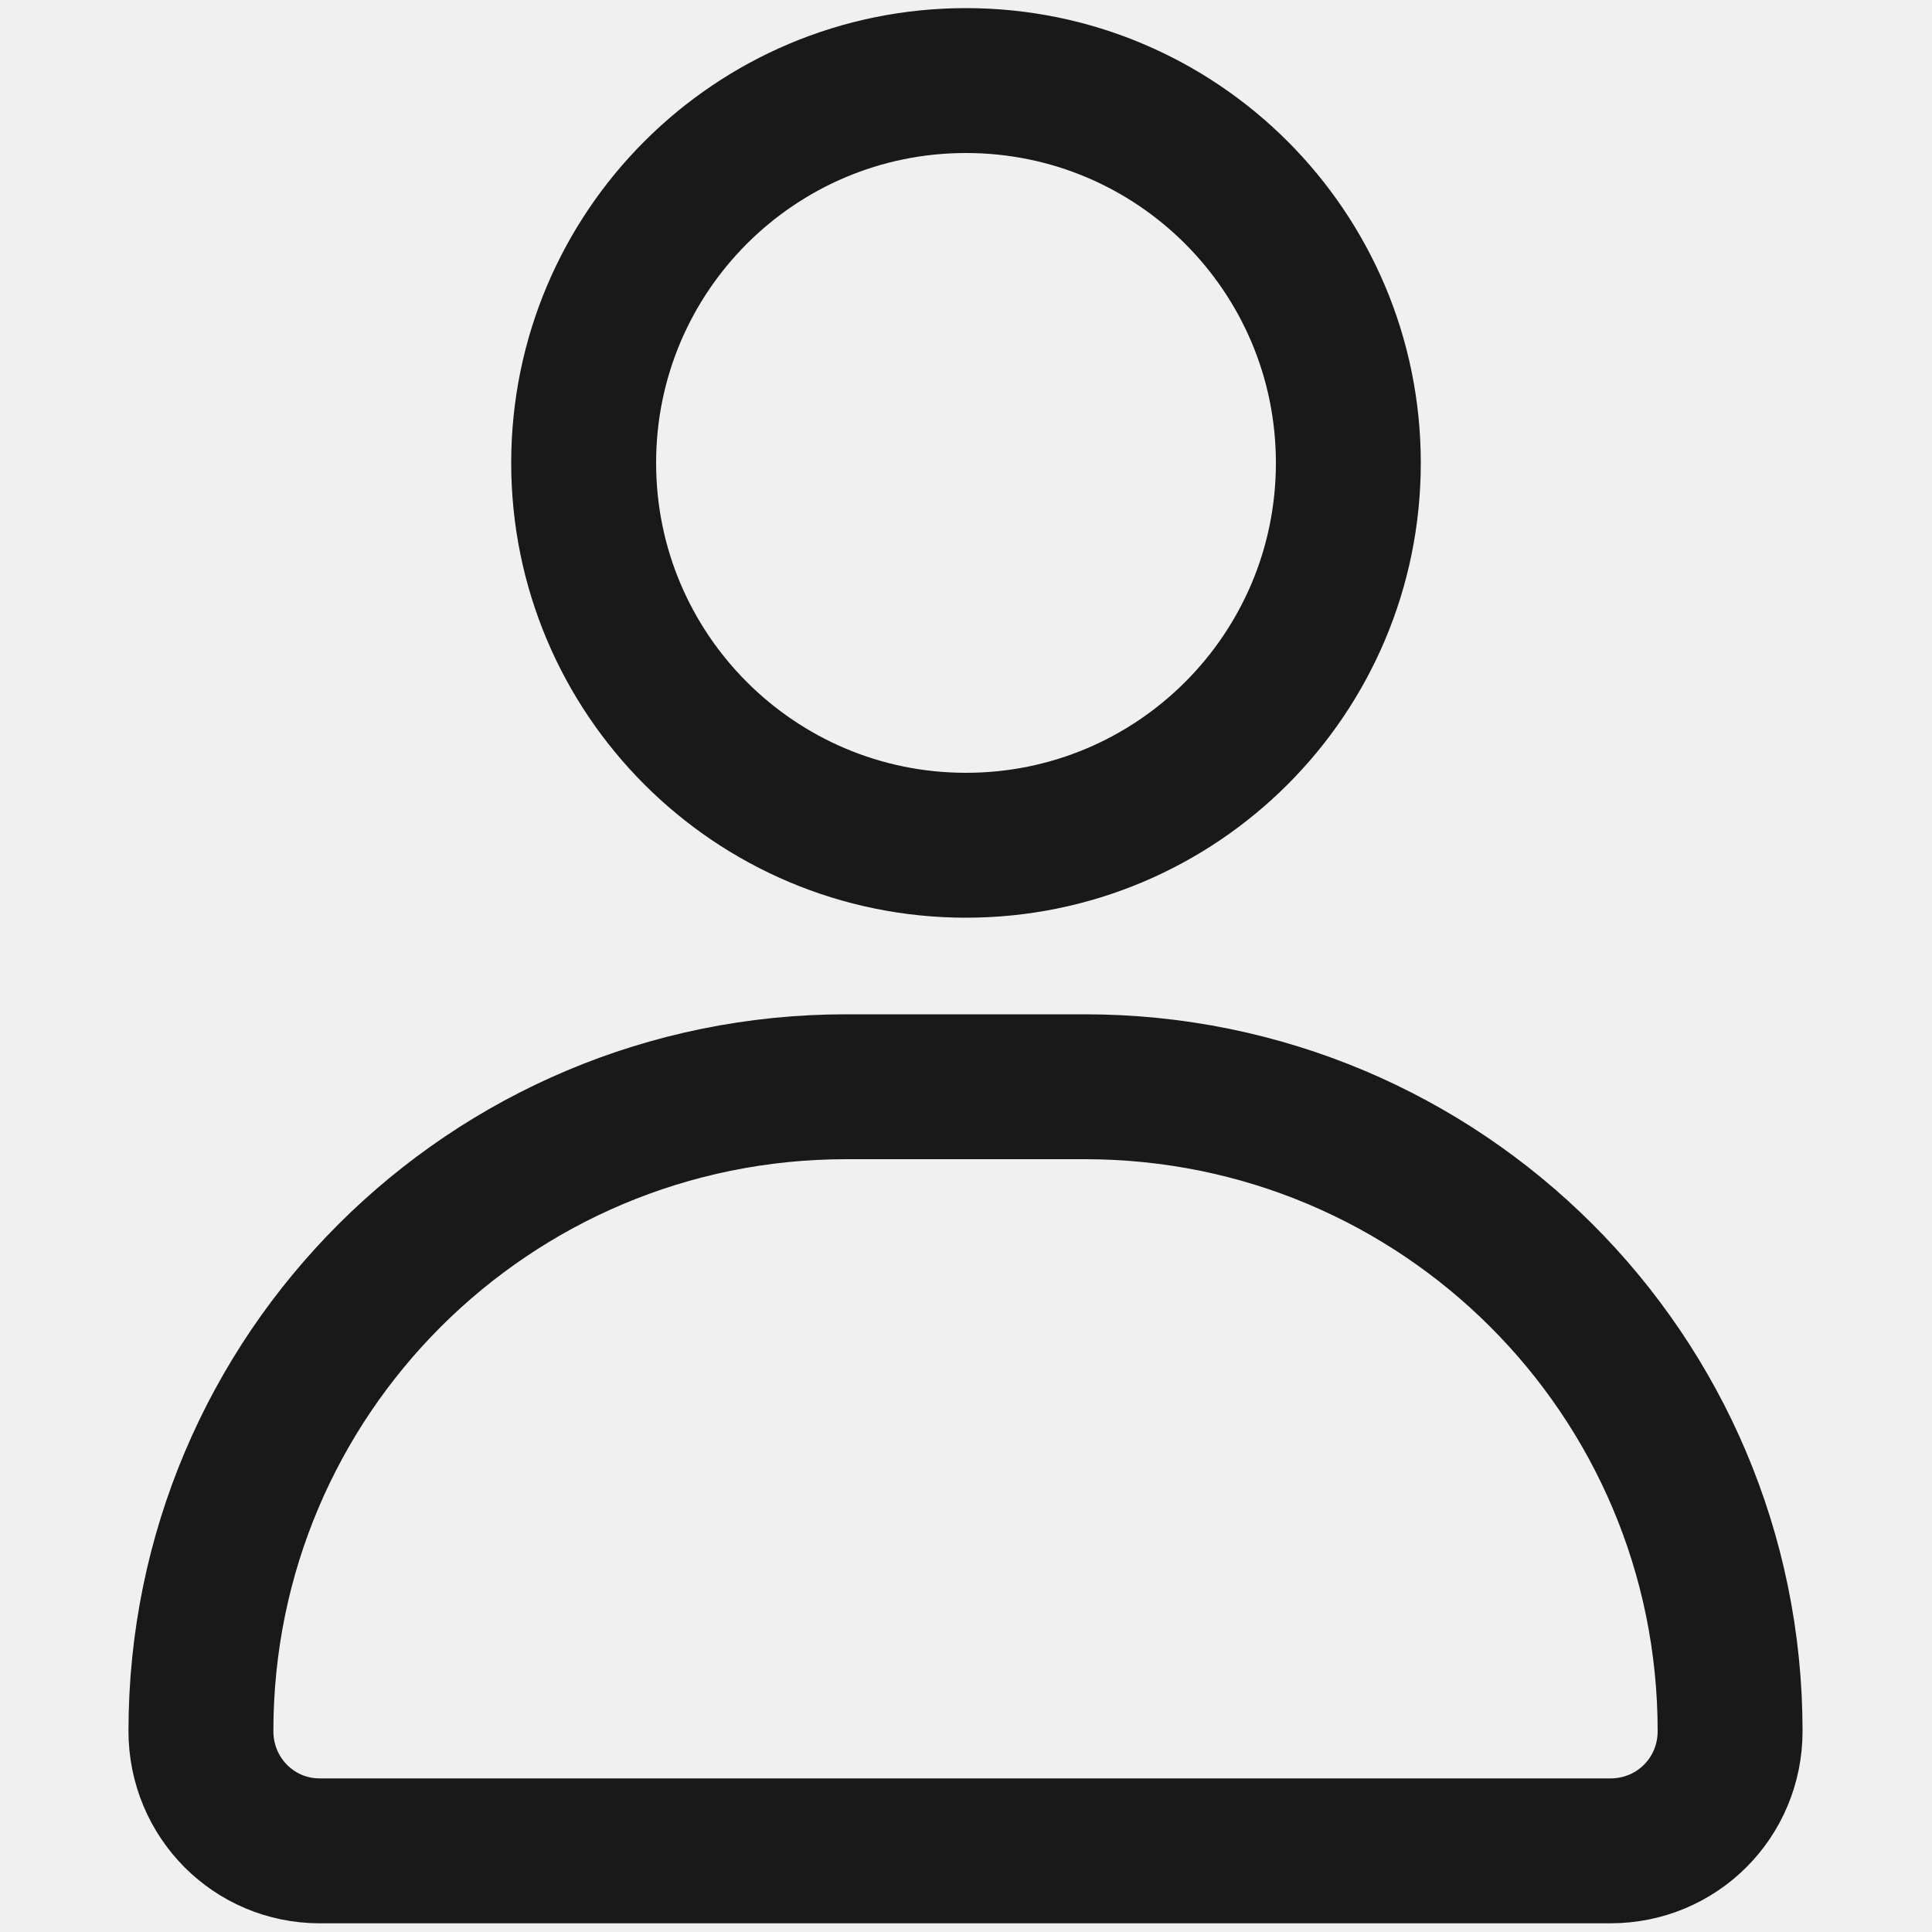
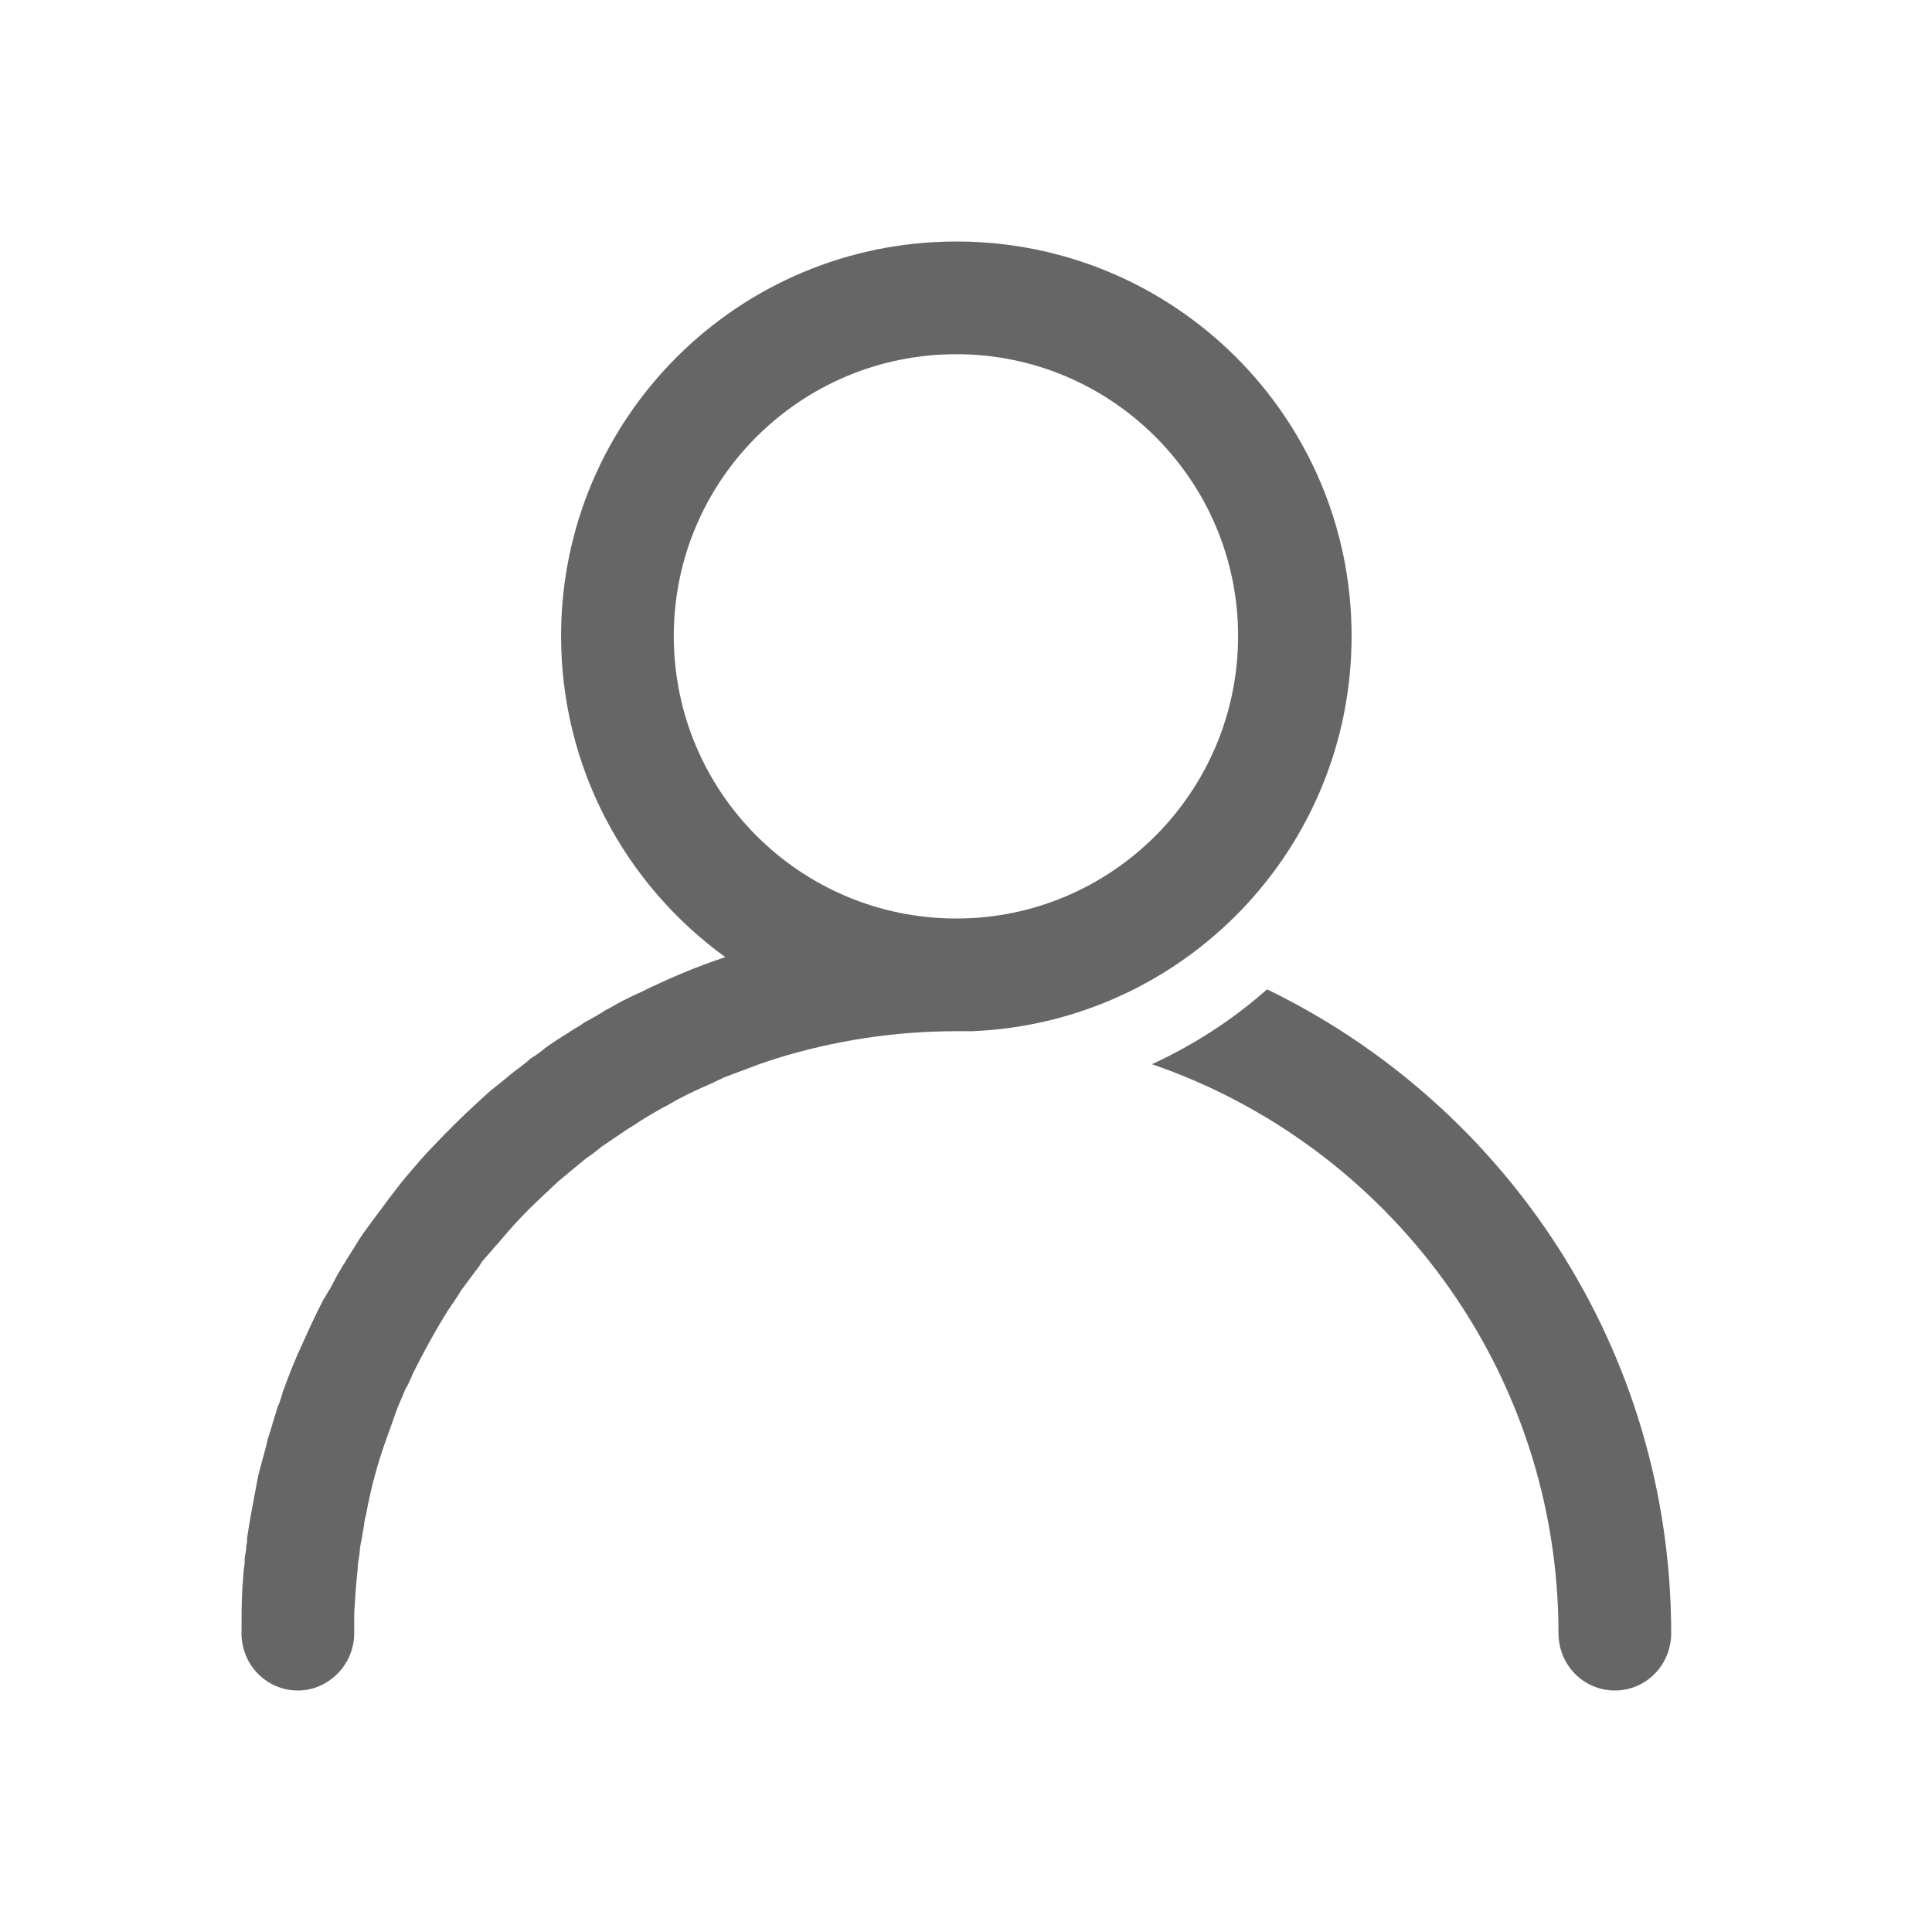
- <svg xmlns="http://www.w3.org/2000/svg" width="20" height="20" viewBox="0 0 20 20" fill="none">
-   <defs>
-     <clipPath id="clip74_5567">
-       <rect id="ic_public_person" width="20" height="20" fill="white" fill-opacity="0" />
-     </clipPath>
-   </defs>
-   <g clip-path="url(#clip74_5567)">
-     <rect id="ic_public_person-我的/base/ic_public_person" width="20" height="20" fill="#FFFFFF" fill-opacity="0" />
-     <path id="path1" d="M0 9.99C0 8.42 -0.01 6.86 0 5.3C-0.01 4.54 0.09 3.79 0.27 3.06C0.68 1.51 1.69 0.59 3.24 0.23C4.02 0.06 4.81 -0.02 5.6 0C8.6 0 11.6 0 14.6 0C15.35 -0.01 16.1 0.07 16.84 0.25C18.44 0.64 19.39 1.65 19.76 3.25C19.92 4 20 4.76 19.99 5.53C19.99 8.56 19.99 11.59 19.99 14.62C20 15.37 19.91 16.12 19.74 16.85C19.35 18.44 18.33 19.39 16.74 19.76C15.96 19.92 15.17 20 14.37 19.99C11.39 19.99 8.41 19.99 5.42 19.99C4.66 20 3.9 19.91 3.16 19.74C1.56 19.35 0.6 18.33 0.23 16.73C0.04 15.92 0 15.11 0 14.29C0 12.85 0 11.42 0 9.99Z" fill="#FFFFFF" fill-opacity="0" fill-rule="evenodd" />
-     <circle id="path2" cx="10" cy="10" r="10" fill="#FFFFFF" fill-opacity="0" />
-     <path id="path3" d="M8.76 11.25L11.23 11.25C14.92 11.25 17.91 14.23 17.91 17.92C17.91 18.61 17.36 19.16 16.67 19.16L3.31 19.16C2.63 19.16 2.08 18.61 2.08 17.92C2.08 14.23 5.07 11.25 8.76 11.25Z" fill="#FFFFFF" fill-opacity="0" fill-rule="evenodd" />
-     <path id="path3" d="M11.23 11.25C14.92 11.25 17.91 14.23 17.91 17.92C17.91 18.61 17.36 19.16 16.67 19.16L3.31 19.16C2.63 19.16 2.08 18.61 2.08 17.92C2.08 14.23 5.07 11.25 8.76 11.25L11.23 11.25Z" fill="#000000" fill-opacity="0" fill-rule="nonzero" />
-     <path id="path3" d="M17.91 17.92C17.91 18.61 17.36 19.16 16.67 19.16L3.31 19.16C2.63 19.16 2.08 18.61 2.08 17.92C2.08 14.23 5.07 11.25 8.76 11.25L11.23 11.25C14.92 11.25 17.91 14.23 17.91 17.92Z" stroke="#191919" stroke-opacity="1" stroke-width="1.5" stroke-linejoin="round" />
-     <circle id="path4" cx="10" cy="4.792" r="3.958" fill="#FFFFFF" fill-opacity="0" />
-     <circle id="path4" cx="10" cy="4.792" r="3.958" fill="#000000" fill-opacity="0" />
-     <circle id="path4" cx="10" cy="4.792" r="3.958" stroke="#191919" stroke-opacity="1" stroke-width="1.5" stroke-linejoin="round" />
+ <svg xmlns="http://www.w3.org/2000/svg" width="24" height="24" viewBox="0 0 24 24" fill="none">
+   <defs />
+   <rect rx="0" width="23" height="23" transform="translate(0.5 0.5)" fill="#FFFFFF" fill-opacity="1" />
+   <g opacity="0.6">
+     <path d="M11.88 3C14.59 3 16.79 5.19 16.79 7.9C16.79 10.55 14.7 12.7 12.08 12.81L11.88 12.81C11.1 12.81 10.35 12.93 9.64 13.15L9.43 13.22C9.28 13.28 9.13 13.33 8.98 13.39C8.95 13.41 8.91 13.42 8.88 13.44L8.98 13.39C8.92 13.42 8.94 13.41 8.88 13.44C8.81 13.47 8.74 13.5 8.67 13.53L8.88 13.44C8.79 13.48 8.63 13.55 8.55 13.59L8.67 13.53C8.61 13.56 8.62 13.56 8.55 13.59C8.47 13.63 8.39 13.67 8.31 13.72L8.55 13.59C8.49 13.62 8.37 13.69 8.31 13.72C8.19 13.78 8.06 13.86 7.93 13.94C7.89 13.97 7.84 14 7.79 14.03C7.69 14.1 7.58 14.17 7.48 14.24C7.41 14.29 7.35 14.34 7.28 14.39L7.48 14.24C7.42 14.29 7.34 14.35 7.28 14.39C7.22 14.44 7.17 14.48 7.11 14.53L7.28 14.39C7.21 14.45 7.18 14.47 7.11 14.53C7.05 14.58 6.99 14.63 6.93 14.68L7.11 14.53C7.05 14.58 6.99 14.63 6.93 14.68C6.87 14.73 6.81 14.79 6.76 14.84L6.93 14.68C6.88 14.72 6.8 14.8 6.76 14.84C6.63 14.96 6.51 15.08 6.39 15.21C6.3 15.31 6.21 15.42 6.12 15.52C6.08 15.57 6.03 15.62 5.99 15.67L6.12 15.52C6.08 15.57 6.03 15.62 5.99 15.67C5.95 15.74 5.9 15.8 5.85 15.86L5.99 15.67C5.94 15.75 5.83 15.89 5.78 15.96L5.85 15.86C5.8 15.93 5.76 15.99 5.71 16.06L5.78 15.96C5.74 16.02 5.75 15.99 5.71 16.06C5.67 16.12 5.62 16.19 5.58 16.25L5.71 16.06C5.67 16.13 5.56 16.28 5.52 16.35L5.58 16.25C5.54 16.31 5.56 16.29 5.52 16.35C5.38 16.58 5.25 16.82 5.13 17.06C5.12 17.09 5.1 17.12 5.09 17.16L5.13 17.06C5.1 17.13 5.07 17.2 5.03 17.27L5.09 17.16C5.06 17.22 5.06 17.21 5.03 17.27C5 17.35 4.96 17.43 4.93 17.51L5.03 17.27C5 17.34 4.96 17.44 4.93 17.51C4.9 17.58 4.88 17.65 4.85 17.71L4.93 17.51C4.9 17.6 4.85 17.73 4.82 17.82L4.85 17.71C4.84 17.76 4.83 17.77 4.82 17.82C4.7 18.14 4.61 18.47 4.55 18.8C4.54 18.86 4.53 18.91 4.52 18.96L4.55 18.8C4.53 18.88 4.53 18.87 4.52 18.96C4.5 19.04 4.49 19.12 4.48 19.2L4.52 18.96C4.5 19.05 4.47 19.23 4.46 19.32L4.48 19.2C4.47 19.27 4.46 19.35 4.45 19.42L4.46 19.32C4.45 19.39 4.44 19.47 4.44 19.54L4.45 19.42C4.44 19.52 4.43 19.61 4.42 19.71L4.44 19.54C4.42 19.71 4.41 19.87 4.4 20.04C4.4 20.12 4.4 20.21 4.4 20.29L4.4 20.04C4.4 20.12 4.4 20.2 4.4 20.29C4.4 20.68 4.08 21 3.7 21C3.31 21 3 20.68 3 20.29C3 20.11 3 19.92 3.01 19.74C3.01 19.69 3.02 19.65 3.02 19.6C3.02 19.56 3.03 19.52 3.03 19.48C3.04 19.44 3.04 19.4 3.04 19.35C3.05 19.3 3.06 19.25 3.06 19.2C3.07 19.17 3.07 19.14 3.07 19.1C3.11 18.84 3.16 18.58 3.21 18.32C3.24 18.21 3.28 18.06 3.31 17.95C3.32 17.89 3.34 17.83 3.36 17.77C3.38 17.71 3.41 17.6 3.43 17.54C3.44 17.5 3.45 17.47 3.47 17.43C3.48 17.39 3.5 17.35 3.51 17.3C3.52 17.26 3.54 17.23 3.55 17.19C3.61 17.03 3.67 16.88 3.74 16.73C3.83 16.53 3.92 16.33 4.02 16.14C4.05 16.1 4.07 16.05 4.1 16.01C4.12 15.97 4.18 15.86 4.2 15.82C4.23 15.78 4.25 15.73 4.28 15.69C4.32 15.62 4.42 15.47 4.46 15.4C4.53 15.29 4.61 15.19 4.69 15.08C4.77 14.97 4.92 14.77 5.01 14.66C5.04 14.62 5.14 14.51 5.18 14.46C5.22 14.41 5.34 14.28 5.39 14.23C5.56 14.05 5.76 13.85 5.95 13.68C5.99 13.64 6.04 13.6 6.08 13.56C6.13 13.52 6.23 13.44 6.28 13.4C6.3 13.38 6.4 13.3 6.43 13.28C6.48 13.24 6.54 13.2 6.59 13.15C6.64 13.12 6.73 13.06 6.77 13.02C6.84 12.97 6.99 12.87 7.06 12.83C7.1 12.8 7.14 12.78 7.17 12.76C7.21 12.74 7.24 12.71 7.28 12.69C7.34 12.66 7.46 12.59 7.52 12.55C7.58 12.52 7.68 12.46 7.74 12.43C7.78 12.41 7.9 12.35 7.95 12.33C8.27 12.17 8.67 12 9.01 11.89C7.77 10.99 6.97 9.54 6.97 7.9C6.97 5.19 9.17 3 11.88 3ZM15.74 12.29C18.71 13.73 20.76 16.77 20.76 20.29C20.76 20.68 20.45 21 20.06 21C19.67 21 19.36 20.68 19.36 20.29C19.36 17.02 17.25 14.23 14.31 13.22C14.83 12.98 15.31 12.67 15.74 12.29ZM11.88 4.4C9.94 4.4 8.37 5.97 8.37 7.9C8.37 9.84 9.94 11.41 11.88 11.41C13.81 11.41 15.38 9.84 15.38 7.9C15.38 5.97 13.81 4.4 11.88 4.4Z" fill="#000000" fill-opacity="1" fill-rule="nonzero" />
+     <path d="M4.52 18.96C4.5 19.05 4.47 19.23 4.46 19.32C4.45 19.39 4.44 19.47 4.44 19.54C4.42 19.71 4.41 19.87 4.4 20.04C4.4 20.12 4.4 20.2 4.4 20.29C4.4 20.68 4.08 21 3.7 21C3.31 21 3 20.68 3 20.29C3 20.11 3 19.92 3.01 19.74C3.01 19.69 3.02 19.65 3.02 19.6C3.02 19.56 3.03 19.52 3.03 19.48C3.04 19.44 3.04 19.4 3.04 19.35C3.05 19.3 3.06 19.25 3.06 19.2C3.07 19.17 3.07 19.14 3.07 19.1C3.11 18.84 3.16 18.58 3.21 18.32C3.24 18.21 3.28 18.06 3.31 17.95C3.32 17.89 3.34 17.83 3.36 17.77C3.38 17.71 3.41 17.6 3.43 17.54C3.44 17.5 3.45 17.47 3.47 17.43C3.48 17.39 3.5 17.35 3.51 17.3C3.52 17.26 3.54 17.23 3.55 17.19C3.61 17.03 3.67 16.88 3.74 16.73C3.83 16.53 3.92 16.33 4.02 16.14C4.05 16.1 4.07 16.05 4.1 16.01C4.12 15.97 4.18 15.86 4.2 15.82C4.23 15.78 4.25 15.73 4.28 15.69C4.32 15.62 4.42 15.47 4.46 15.4C4.53 15.29 4.61 15.19 4.69 15.08C4.77 14.97 4.92 14.77 5.01 14.66C5.04 14.62 5.14 14.51 5.18 14.46C5.22 14.41 5.34 14.28 5.39 14.23C5.56 14.05 5.76 13.85 5.95 13.68C5.99 13.64 6.04 13.6 6.08 13.56C6.13 13.52 6.23 13.44 6.28 13.4C6.3 13.38 6.4 13.3 6.43 13.28C6.48 13.24 6.54 13.2 6.59 13.15C6.64 13.12 6.73 13.06 6.77 13.02C6.84 12.97 6.99 12.87 7.06 12.83C7.1 12.8 7.14 12.78 7.17 12.76C7.21 12.74 7.24 12.71 7.28 12.69C7.34 12.66 7.46 12.59 7.52 12.55C7.58 12.52 7.68 12.46 7.74 12.43C7.78 12.41 7.9 12.35 7.95 12.33C8.27 12.17 8.67 12 9.01 11.89C7.77 10.99 6.97 9.54 6.97 7.9C6.97 5.19 9.17 3 11.88 3C14.59 3 16.79 5.19 16.79 7.9C16.79 10.55 14.7 12.7 12.08 12.81L11.88 12.81C11.1 12.81 10.35 12.93 9.64 13.15L9.43 13.22C9.28 13.28 9.13 13.33 8.98 13.39C8.92 13.42 8.94 13.41 8.88 13.44C8.79 13.48 8.63 13.55 8.55 13.59C8.47 13.63 8.39 13.67 8.31 13.72C8.19 13.78 8.06 13.86 7.93 13.94C7.89 13.97 7.84 14 7.79 14.03C7.69 14.1 7.58 14.17 7.48 14.24C7.41 14.29 7.35 14.34 7.28 14.39M8.98 13.39C8.95 13.41 8.91 13.42 8.88 13.44M8.88 13.44L8.98 13.39M8.88 13.44C8.81 13.47 8.74 13.5 8.67 13.53C8.61 13.56 8.62 13.56 8.55 13.59M8.67 13.53L8.88 13.44M8.55 13.59L8.67 13.53M8.31 13.72L8.55 13.59M8.55 13.59C8.49 13.62 8.37 13.69 8.31 13.72M7.28 14.39L7.48 14.24M7.48 14.24C7.42 14.29 7.34 14.35 7.28 14.39C7.21 14.45 7.18 14.47 7.11 14.53M7.28 14.39C7.22 14.44 7.17 14.48 7.11 14.53C7.05 14.58 6.99 14.63 6.93 14.68M7.11 14.53L7.28 14.39M6.93 14.68L7.11 14.53M7.11 14.53C7.05 14.58 6.99 14.63 6.93 14.68C6.88 14.72 6.8 14.8 6.76 14.84M6.93 14.68C6.87 14.73 6.81 14.79 6.76 14.84C6.63 14.96 6.51 15.08 6.39 15.21C6.3 15.31 6.21 15.42 6.12 15.52C6.08 15.57 6.03 15.62 5.99 15.67C5.95 15.74 5.9 15.8 5.85 15.86C5.8 15.93 5.76 15.99 5.71 16.06C5.67 16.12 5.62 16.19 5.58 16.25C5.54 16.31 5.56 16.29 5.52 16.35M6.76 14.84L6.93 14.68M5.99 15.67L6.12 15.52M6.12 15.52C6.08 15.57 6.03 15.62 5.99 15.67M5.85 15.86L5.99 15.67M5.99 15.67C5.94 15.75 5.83 15.89 5.78 15.96C5.74 16.02 5.75 15.99 5.71 16.06M5.78 15.96L5.85 15.86M5.71 16.06L5.78 15.96M5.58 16.25L5.71 16.06M5.71 16.06C5.67 16.13 5.56 16.28 5.52 16.35C5.38 16.58 5.25 16.82 5.13 17.06C5.1 17.13 5.07 17.2 5.03 17.27C5 17.35 4.96 17.43 4.93 17.51M5.52 16.35L5.58 16.25M5.13 17.06C5.12 17.09 5.1 17.12 5.09 17.16C5.06 17.22 5.06 17.21 5.03 17.27M5.09 17.16L5.13 17.06M5.03 17.27L5.09 17.16M4.93 17.51L5.03 17.27M5.03 17.27C5 17.34 4.96 17.44 4.93 17.51C4.9 17.6 4.85 17.73 4.82 17.82C4.7 18.14 4.61 18.47 4.55 18.8C4.53 18.88 4.53 18.87 4.52 18.96M4.93 17.51C4.9 17.58 4.88 17.65 4.85 17.71C4.84 17.76 4.83 17.77 4.82 17.82M4.85 17.71L4.93 17.51M4.82 17.82L4.85 17.71M4.55 18.8C4.54 18.86 4.53 18.91 4.52 18.96C4.5 19.04 4.49 19.12 4.48 19.2C4.47 19.27 4.46 19.35 4.45 19.42C4.44 19.52 4.43 19.61 4.42 19.71L4.44 19.54M4.52 18.96L4.55 18.8M4.48 19.2L4.52 18.96M4.46 19.32L4.48 19.2M4.45 19.42L4.46 19.32M4.44 19.54L4.45 19.42M4.4 20.04C4.4 20.12 4.4 20.21 4.4 20.29M4.4 20.29L4.4 20.04M20.76 20.29C20.76 20.68 20.45 21 20.06 21C19.67 21 19.36 20.68 19.36 20.29C19.36 17.02 17.25 14.23 14.31 13.22C14.83 12.98 15.31 12.67 15.74 12.29C18.71 13.73 20.76 16.77 20.76 20.29ZM8.37 7.9C8.37 9.84 9.94 11.41 11.88 11.41C13.81 11.41 15.38 9.84 15.38 7.9C15.38 5.97 13.81 4.4 11.88 4.4C9.94 4.4 8.37 5.97 8.37 7.9Z" stroke="#000000" stroke-opacity="0" stroke-width="1" />
  </g>
+   <rect rx="0" width="23" height="23" transform="translate(0.5 0.5)" stroke="#FFFFFF" stroke-opacity="1" stroke-width="1" />
</svg>
